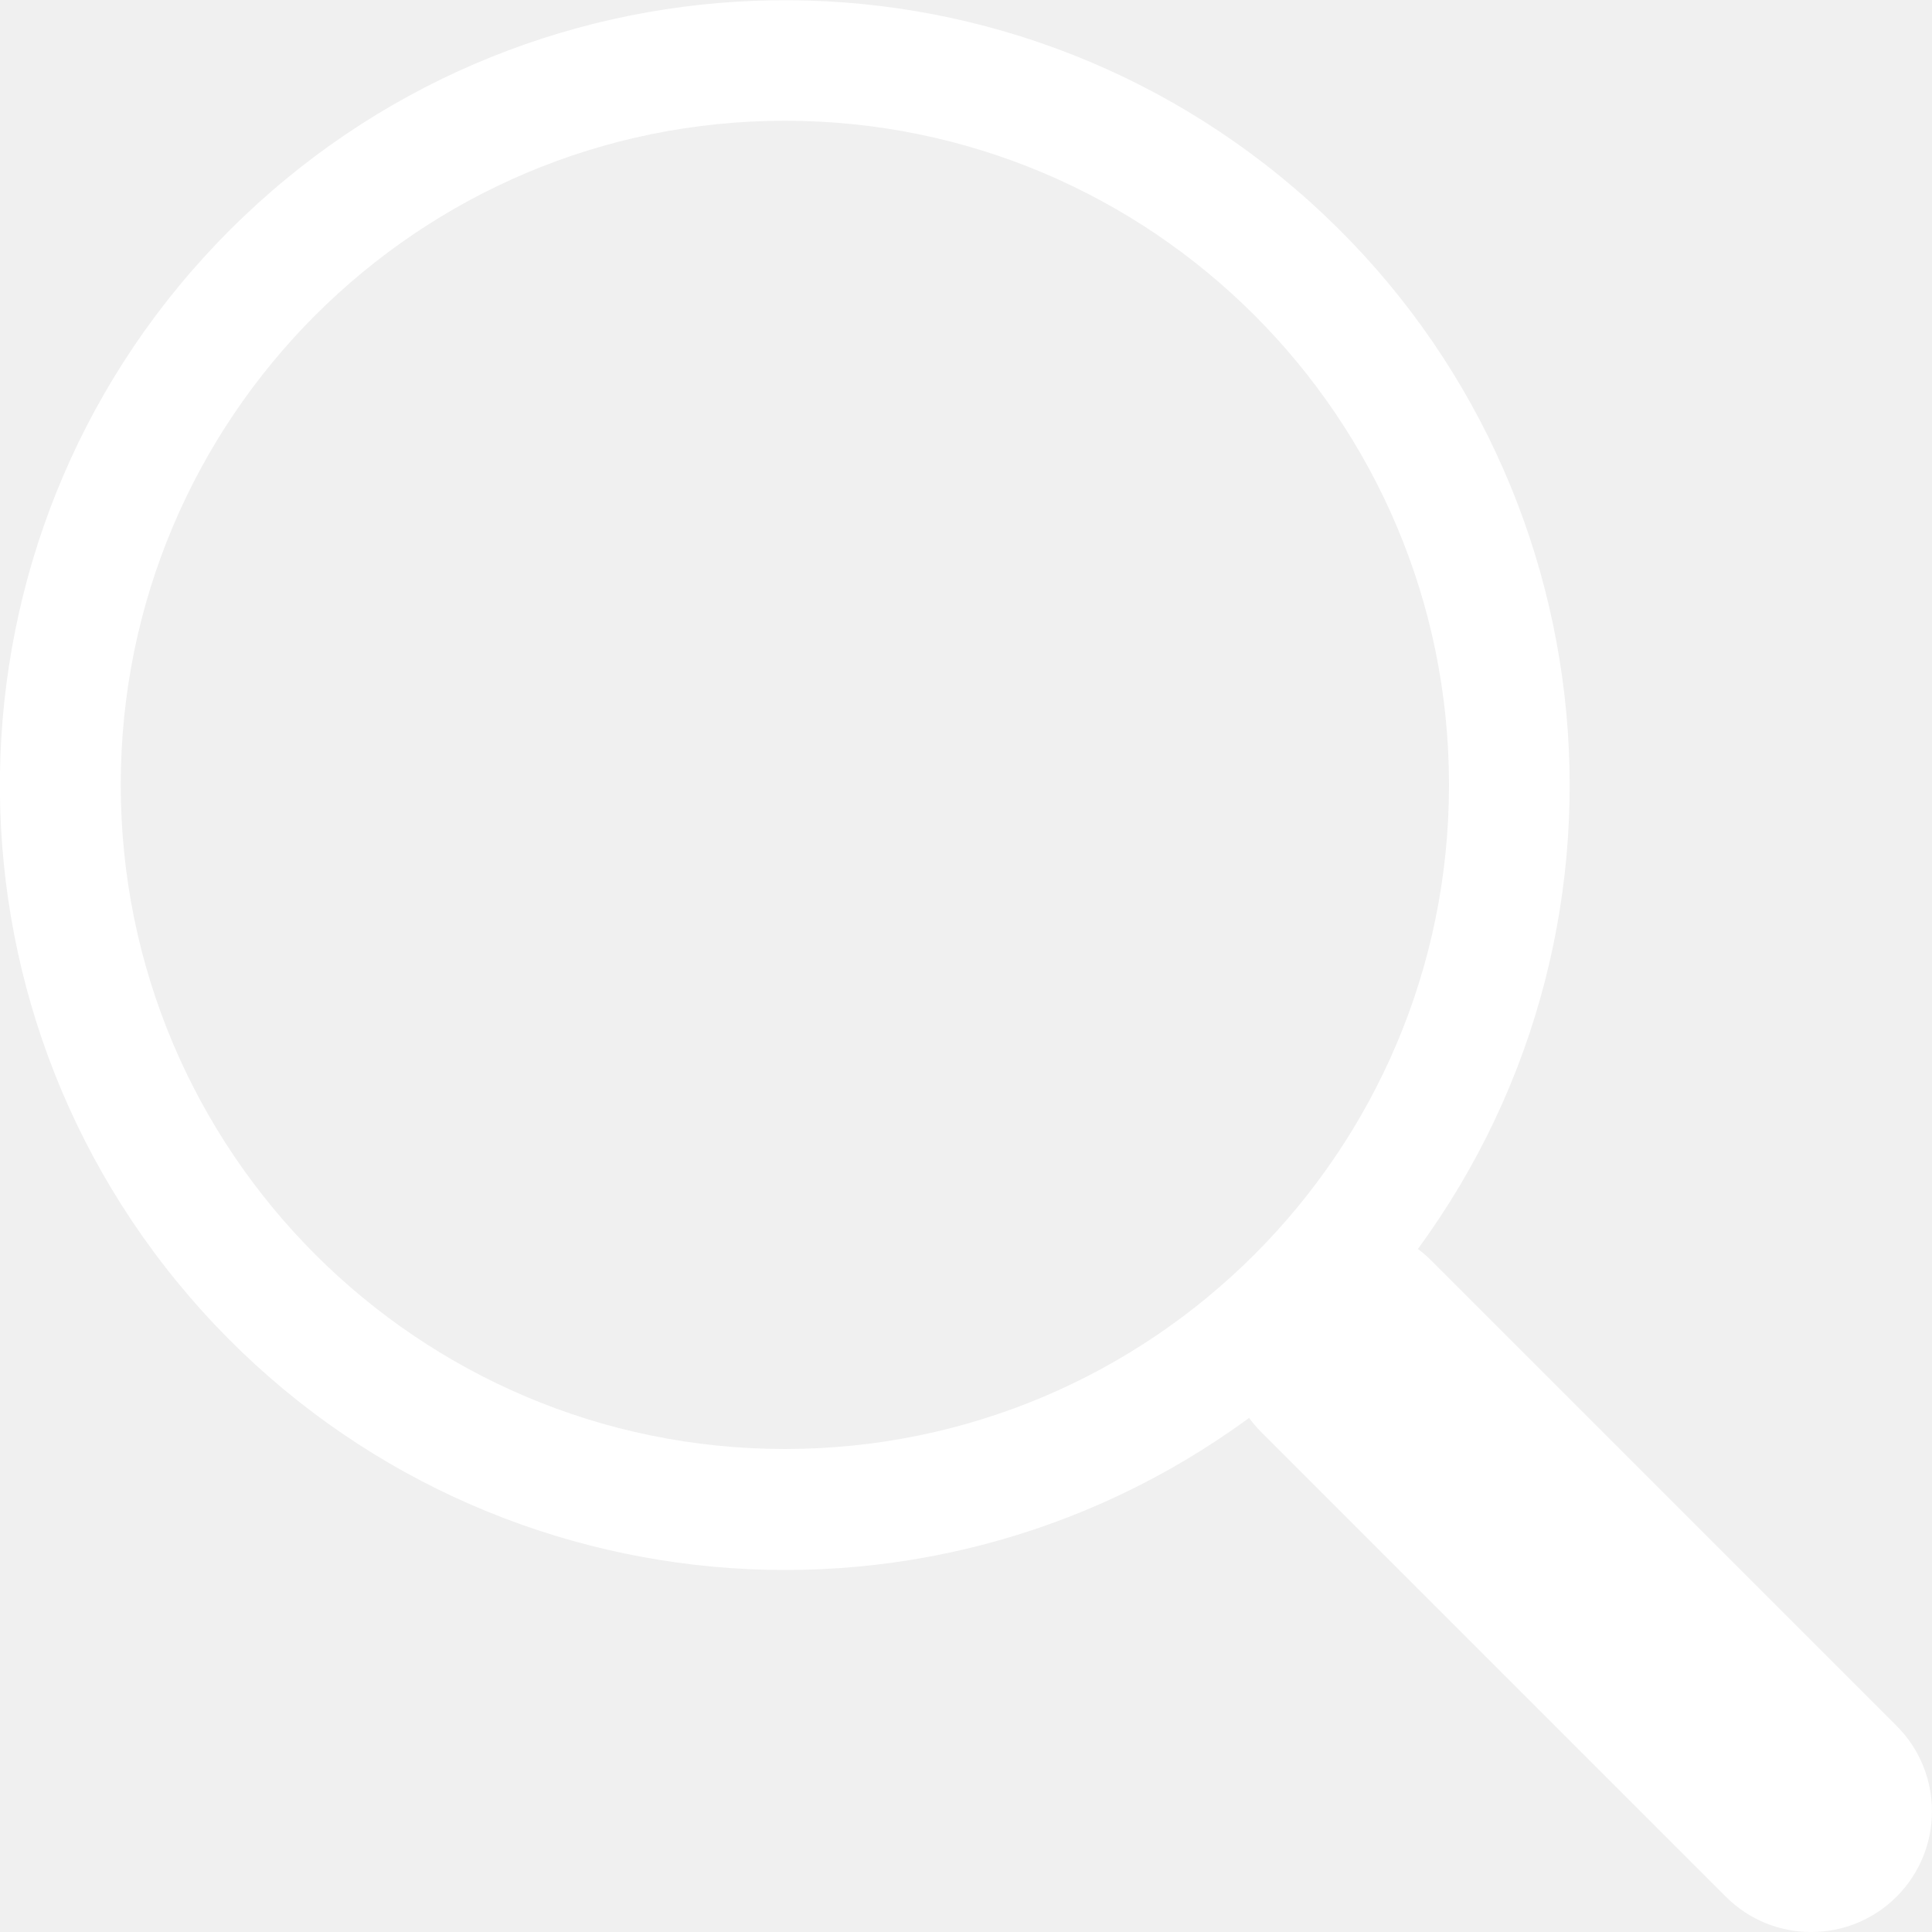
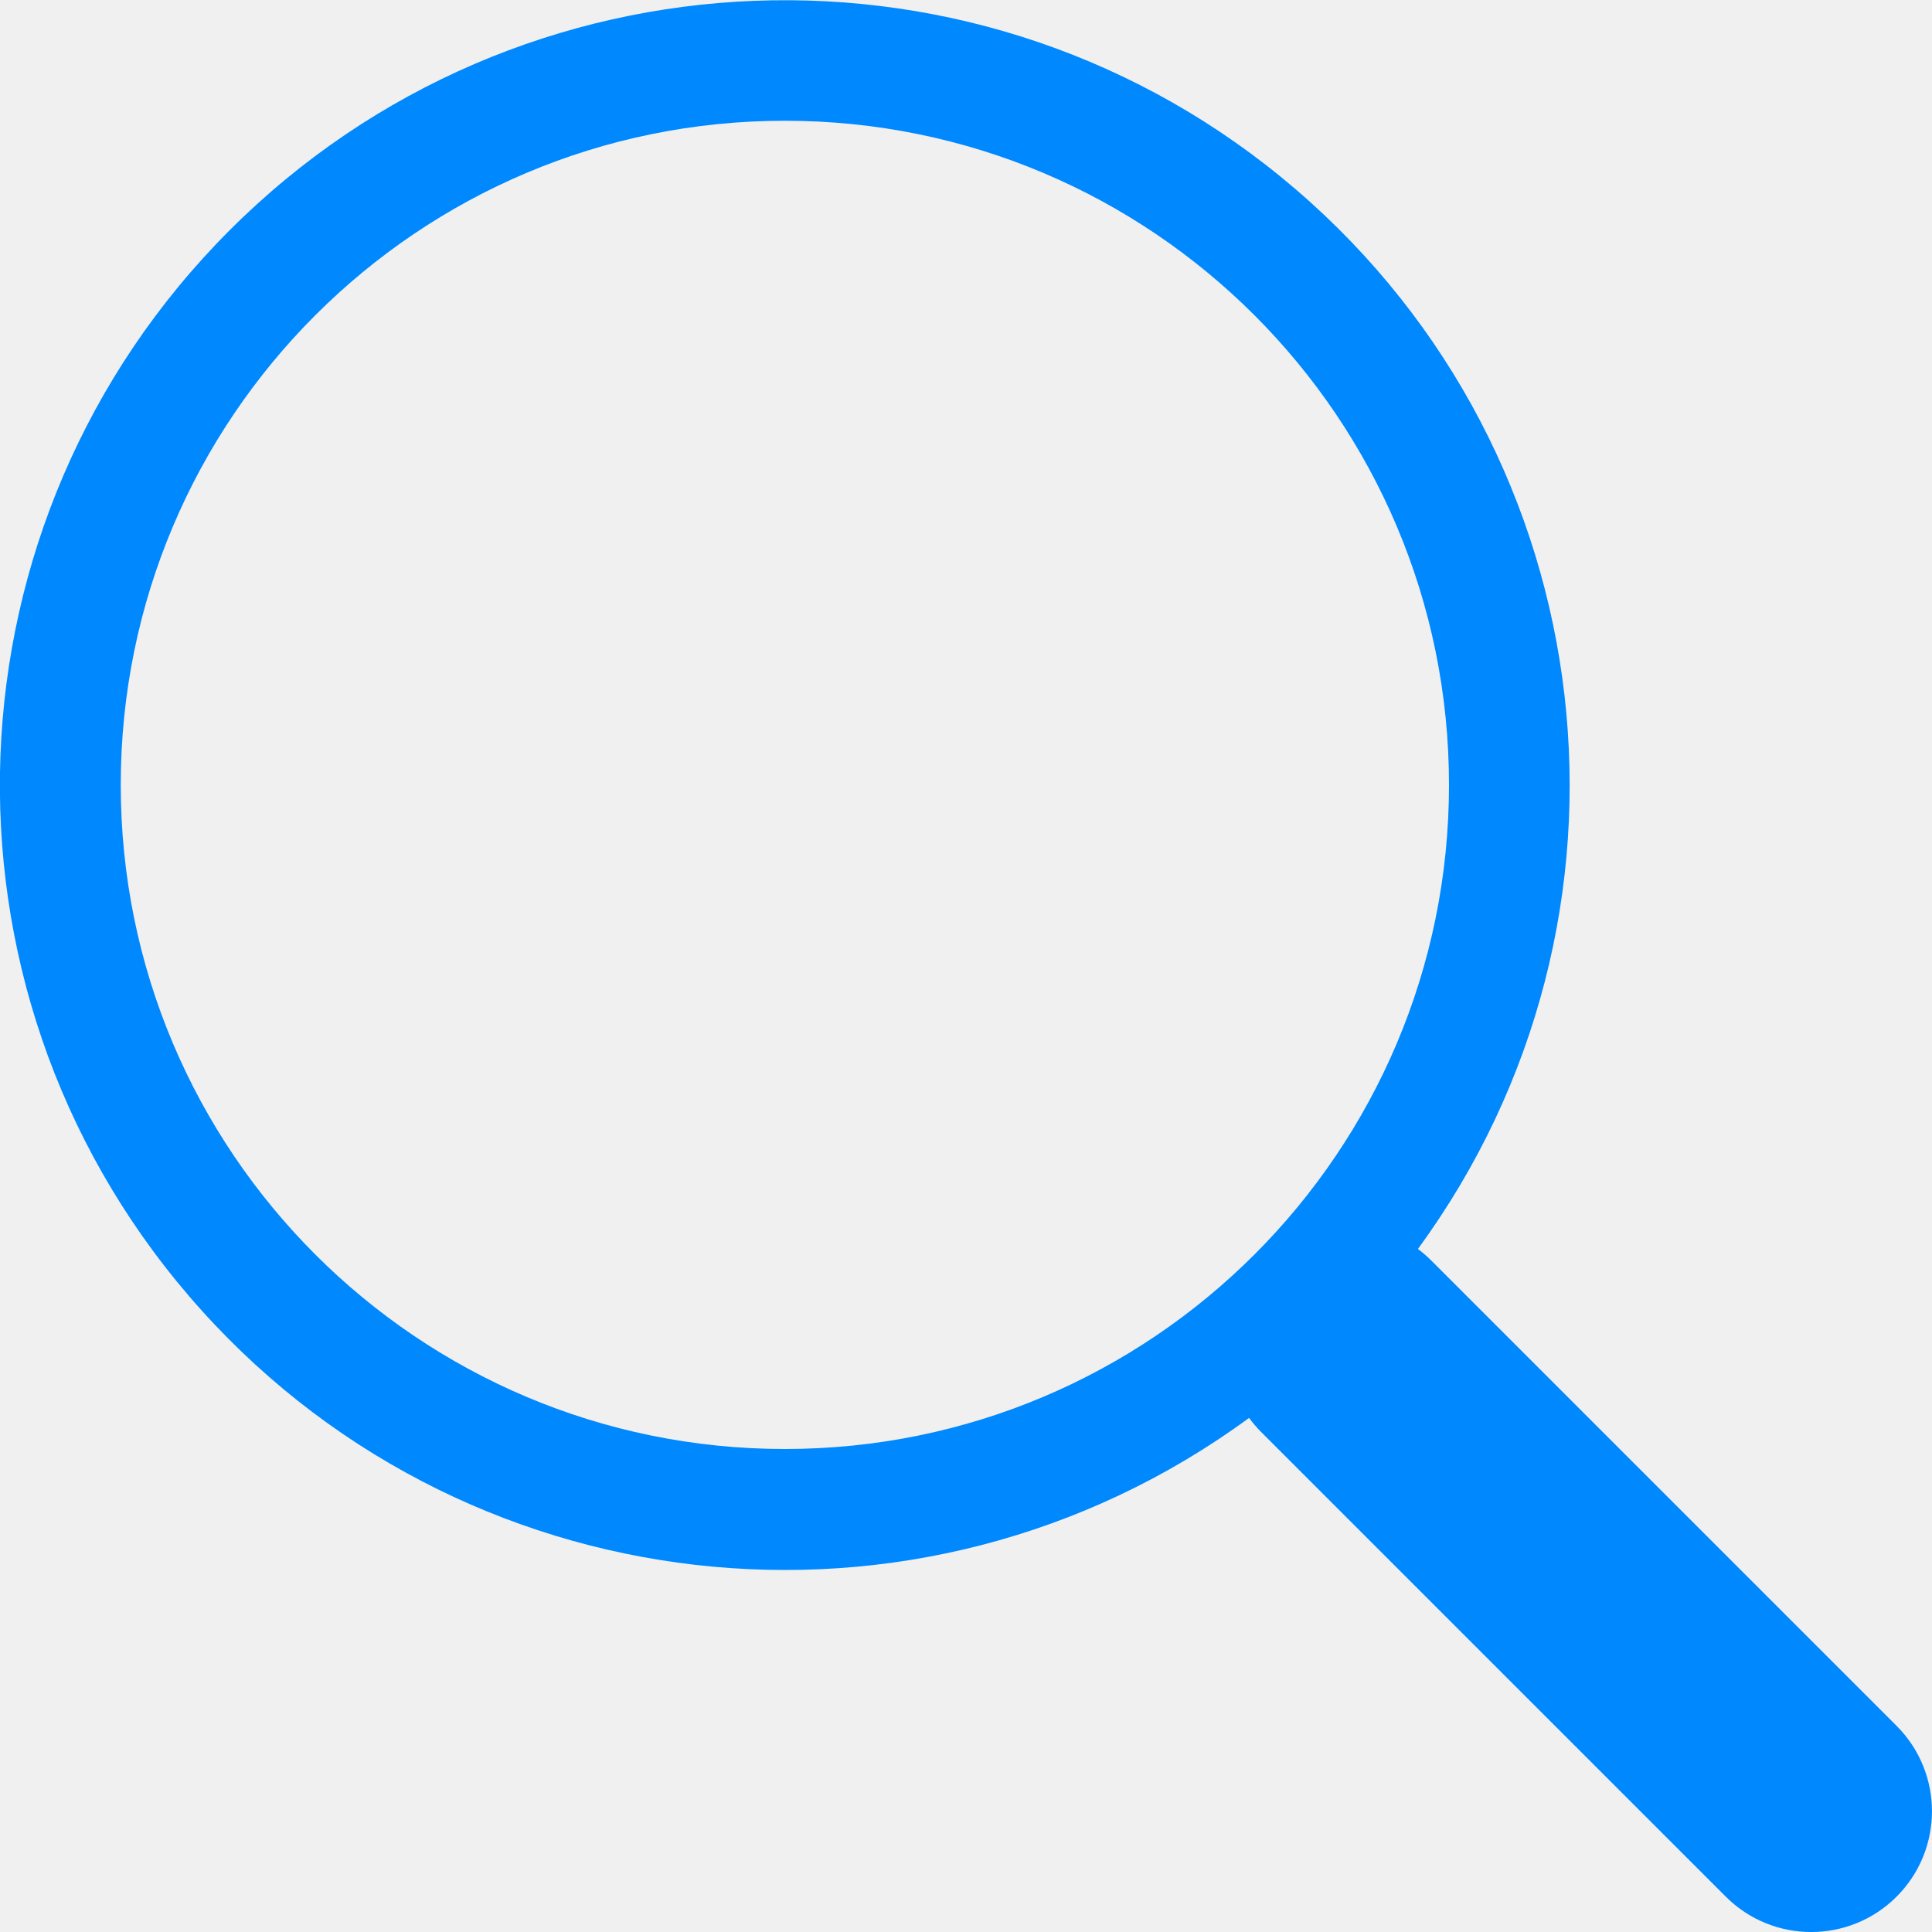
- <svg xmlns="http://www.w3.org/2000/svg" width="16" height="16" fill="white" class="bi bi-search" viewBox="0 0 16 16">
+ <svg xmlns="http://www.w3.org/2000/svg" width="16" height="16" fill="#0088ff" class="bi bi-search" viewBox="0 0 16 16">
  <path d="M11.742 10.344a6.5 6.5 0 1 0-1.397 1.398h-.001q.044.06.098.115l3.85 3.85a1 1 0 0 0 1.415-1.414l-3.85-3.85a1 1 0 0 0-.115-.1zM12 6.5a5.5 5.5 0 1 1-11 0 5.5 5.5 0 0 1 11 0" />
</svg>
